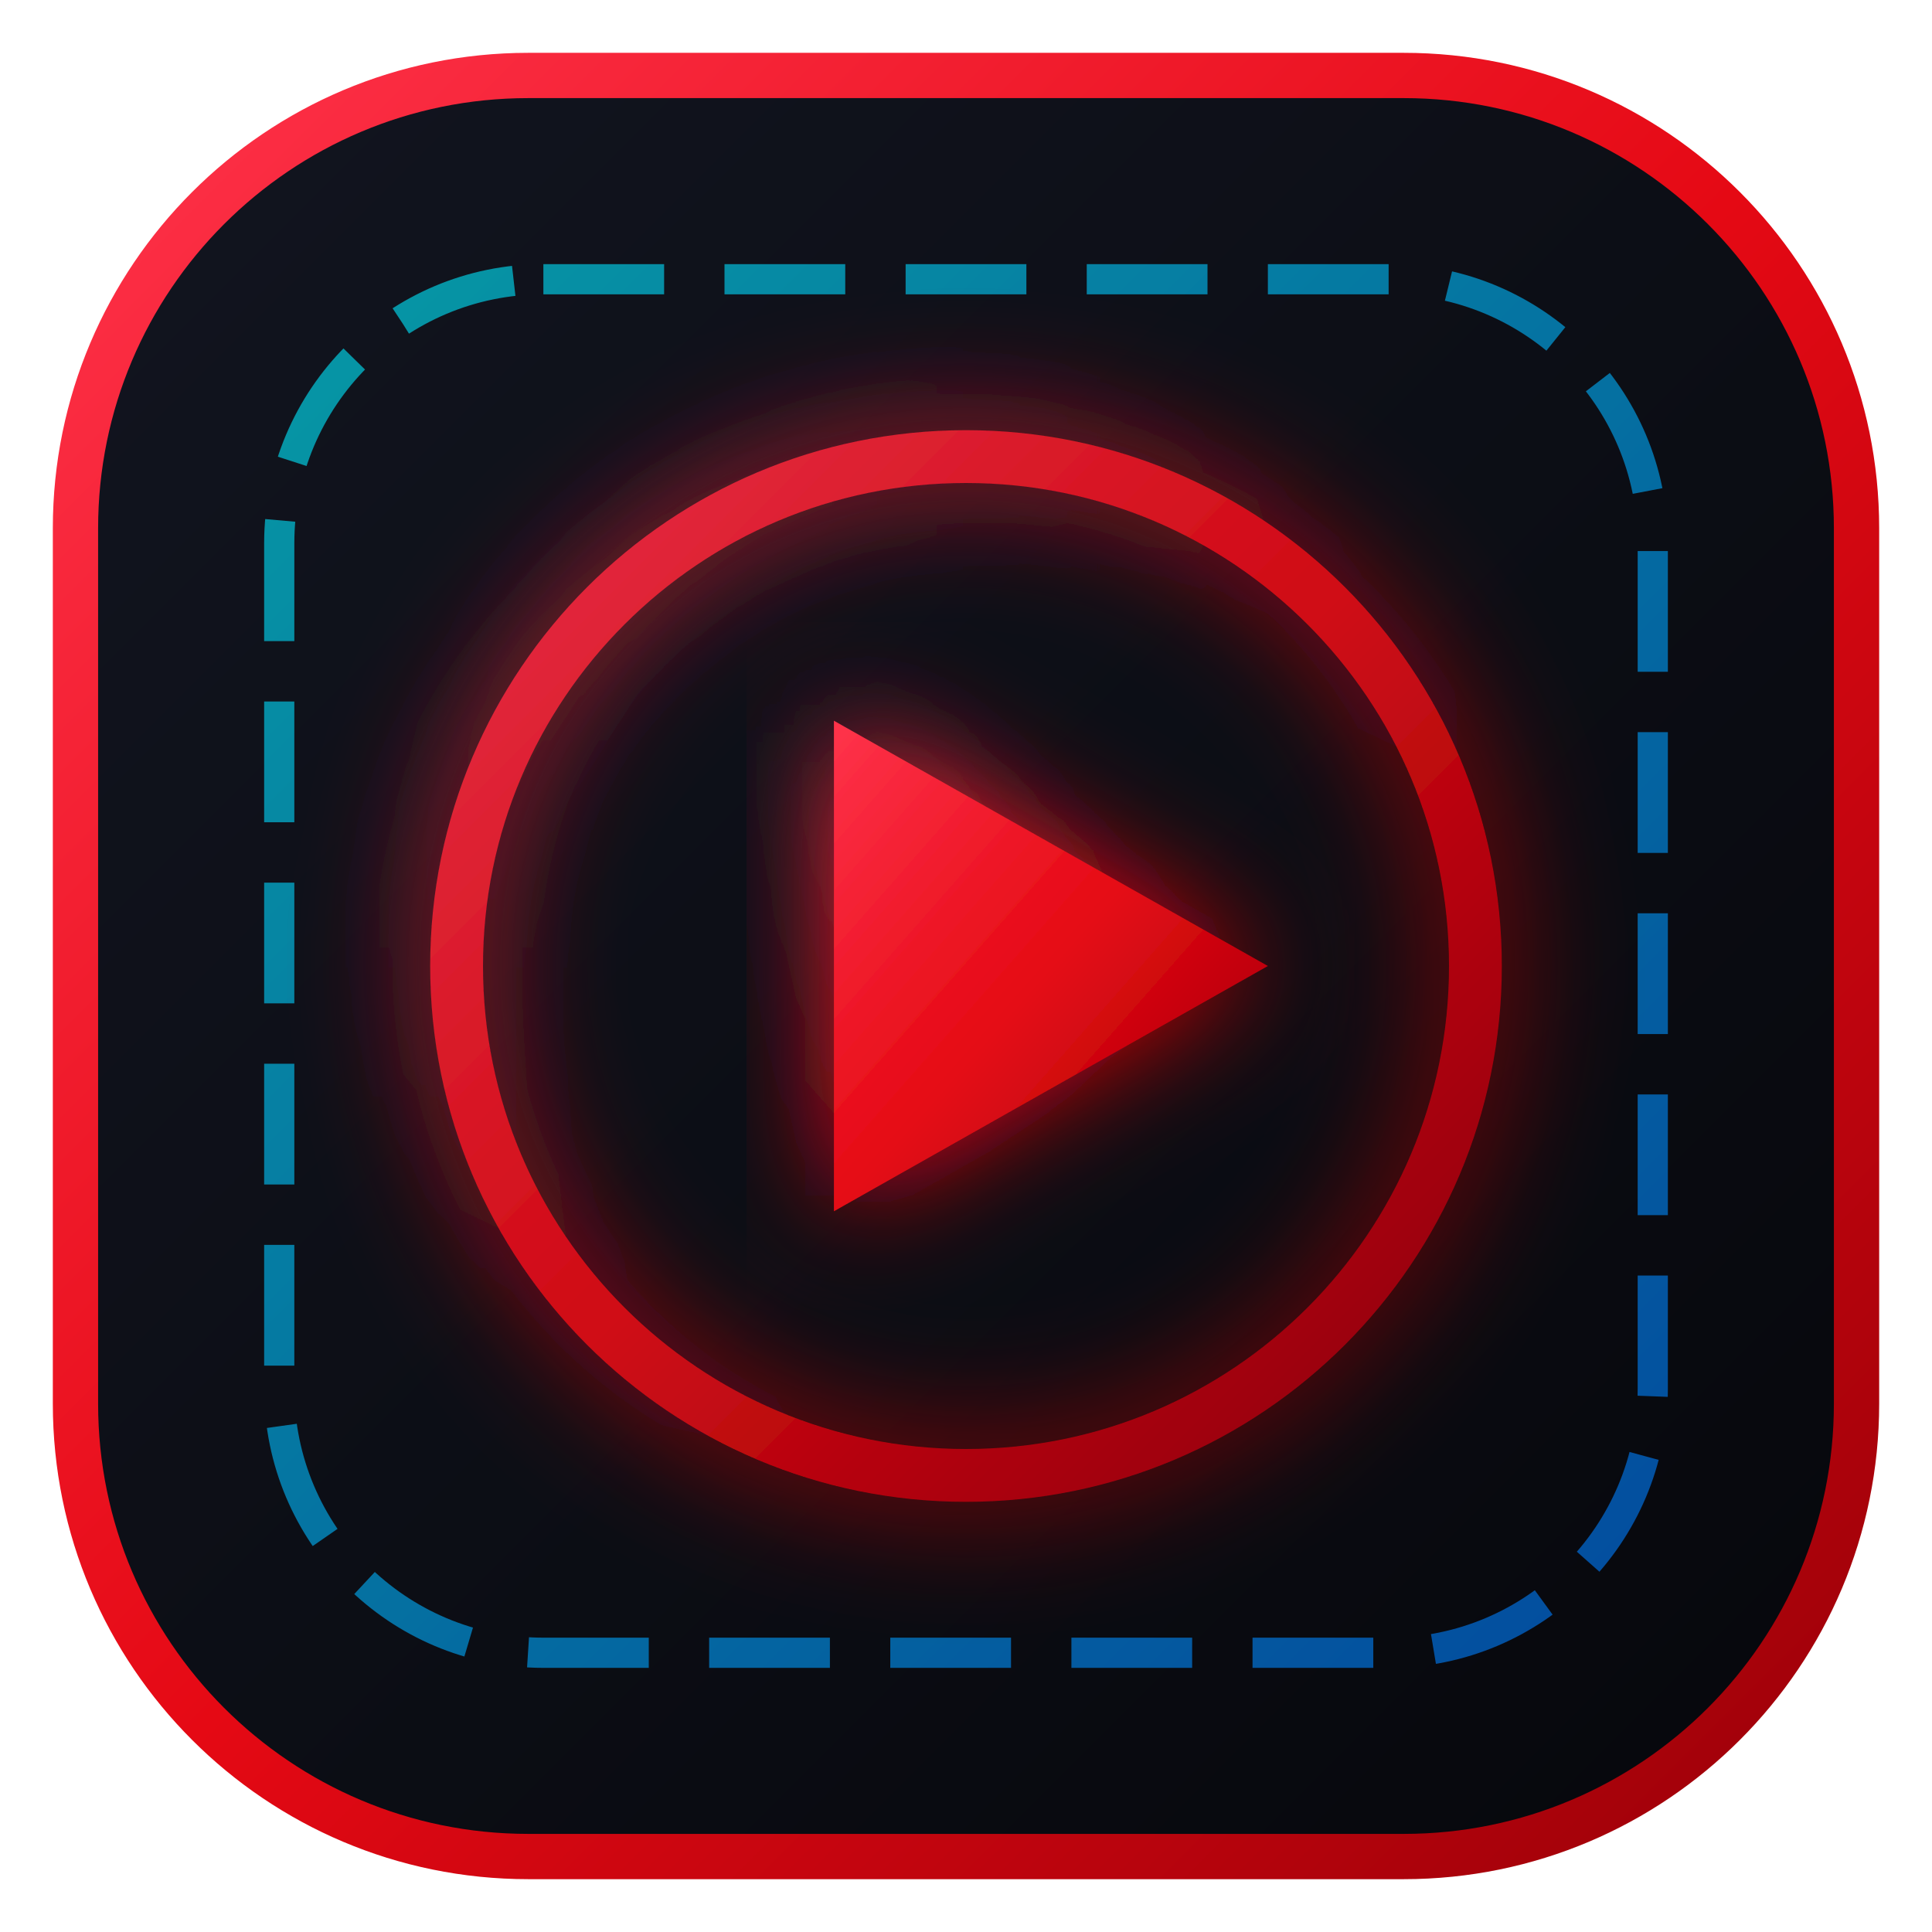
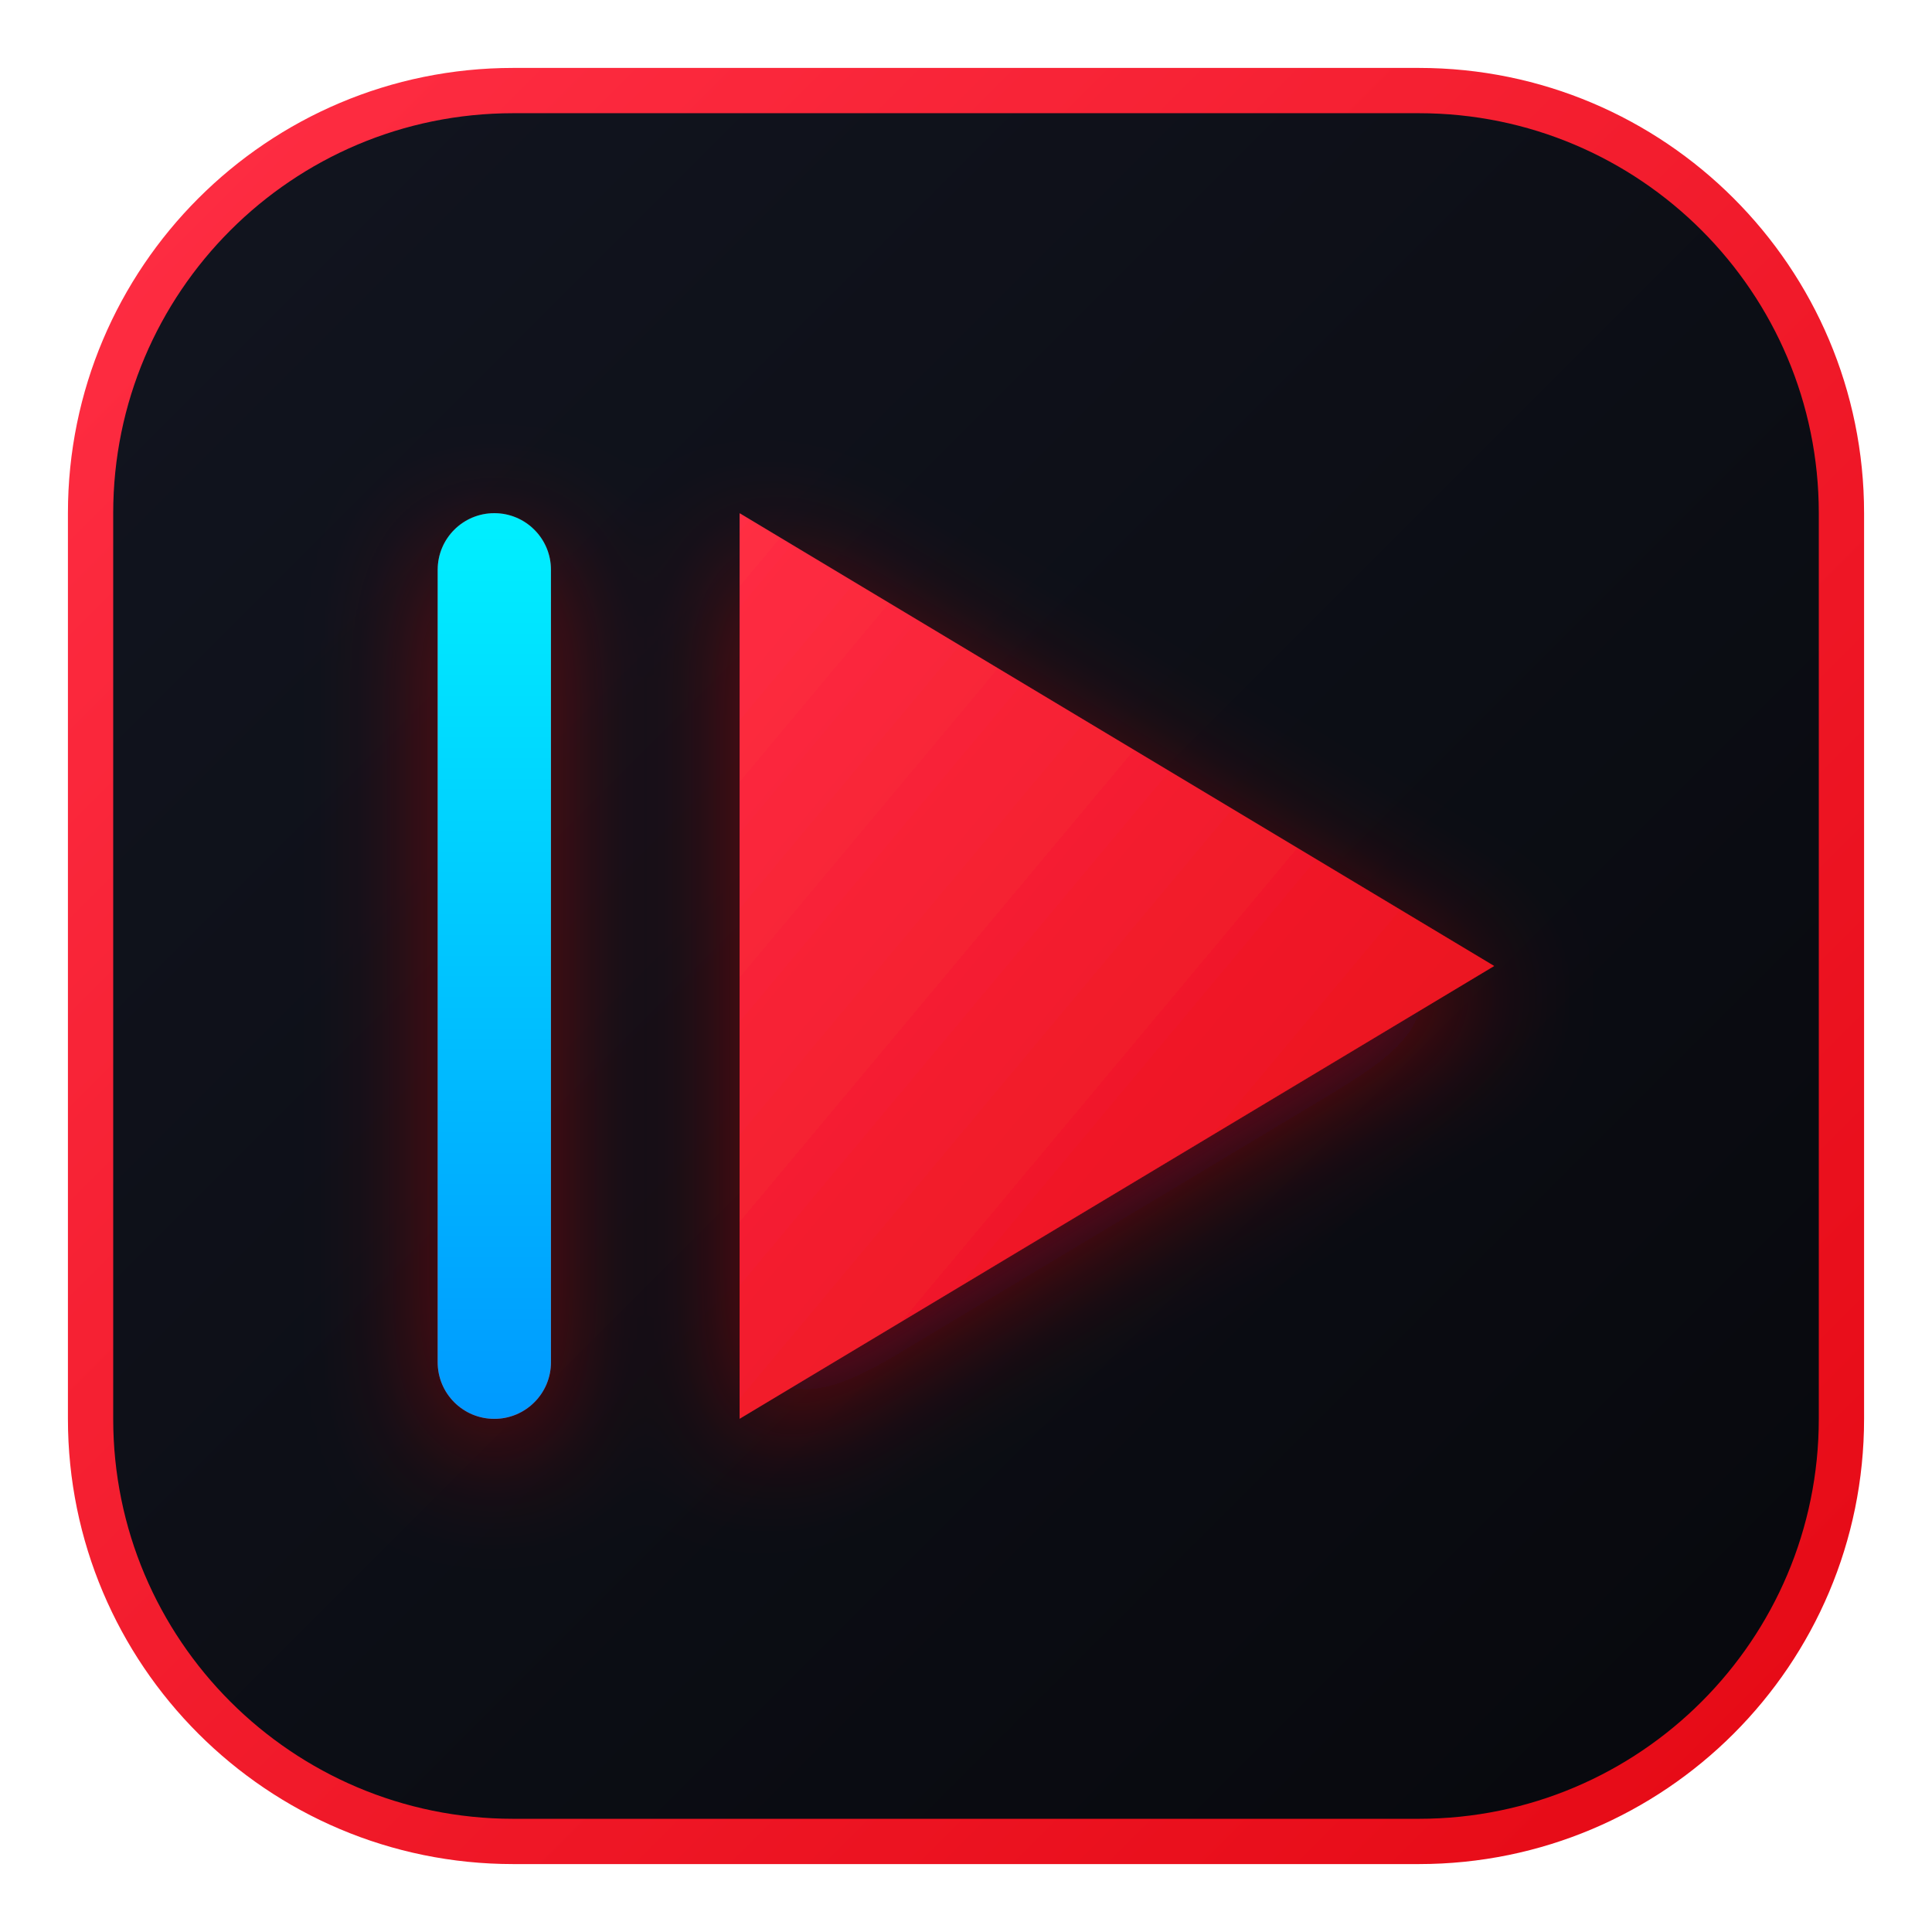
<svg xmlns="http://www.w3.org/2000/svg" viewBox="0 0 512 512" width="100%" height="100%">
  <defs>
-     <linearGradient id="neonRedGrad" x1="0%" y1="0%" x2="100%" y2="100%">
-       <stop offset="0%" stop-color="#FF334B" />
-       <stop offset="50%" stop-color="#E50914" />
-       <stop offset="100%" stop-color="#990008" />
+     <linearGradient id="brandRed" x1="0%" y1="0%" x2="100%" y2="100%">
+       <stop offset="0%" stop-color="#FF2E44" />
+       <stop offset="100%" stop-color="#E50914" />
    </linearGradient>
-     <linearGradient id="cyanGrad" x1="0%" y1="0%" x2="100%" y2="100%">
+     <linearGradient id="brandCyan" x1="0%" y1="0%" x2="0%" y2="100%">
      <stop offset="0%" stop-color="#00F0FF" />
-       <stop offset="100%" stop-color="#0077FF" />
+       <stop offset="100%" stop-color="#0099FF" />
    </linearGradient>
-     <linearGradient id="bgGrad" x1="0%" y1="0%" x2="100%" y2="100%">
+     <linearGradient id="darkBg" x1="0%" y1="0%" x2="100%" y2="100%">
      <stop offset="0%" stop-color="#121520" />
-       <stop offset="100%" stop-color="#06070B" />
+       <stop offset="100%" stop-color="#07080C" />
    </linearGradient>
-     <filter id="glow" x="-20%" y="-20%" width="140%" height="140%">
-       <feGaussianBlur stdDeviation="16" result="blur" />
-       <feComposite in="SourceGraphic" in2="blur" operator="over" />
+     <filter id="softGlow" x="-20%" y="-20%" width="140%" height="140%">
+       <feDropShadow dx="0" dy="8" stdDeviation="16" flood-color="#E50914" flood-opacity="0.45" />
    </filter>
  </defs>
-   <rect x="20" y="20" width="472" height="472" rx="120" fill="url(#bgGrad)" stroke="url(#neonRedGrad)" stroke-width="12" />
-   <rect x="74" y="74" width="364" height="364" rx="70" fill="none" stroke="url(#cyanGrad)" stroke-width="8" stroke-dasharray="32 16" opacity="0.6" />
-   <g transform="translate(256, 256)">
-     <circle r="135" fill="none" stroke="url(#neonRedGrad)" stroke-width="14" filter="url(#glow)" opacity="0.9" />
-     <path d="M-35,-65 L80,0 L-35,65 Z" fill="url(#neonRedGrad)" filter="url(#glow)" />
+   <rect x="24" y="24" width="464" height="464" rx="112" fill="url(#darkBg)" stroke="url(#brandRed)" stroke-width="12" />
+   <g transform="translate(256, 256)" filter="url(#softGlow)">
+     <rect x="-140" y="-120" width="30" height="240" rx="15" fill="url(#brandCyan)" />
+     <path d="M-60 -120 L140 0 L-60 120 Z" fill="url(#brandRed)" />
  </g>
</svg>
